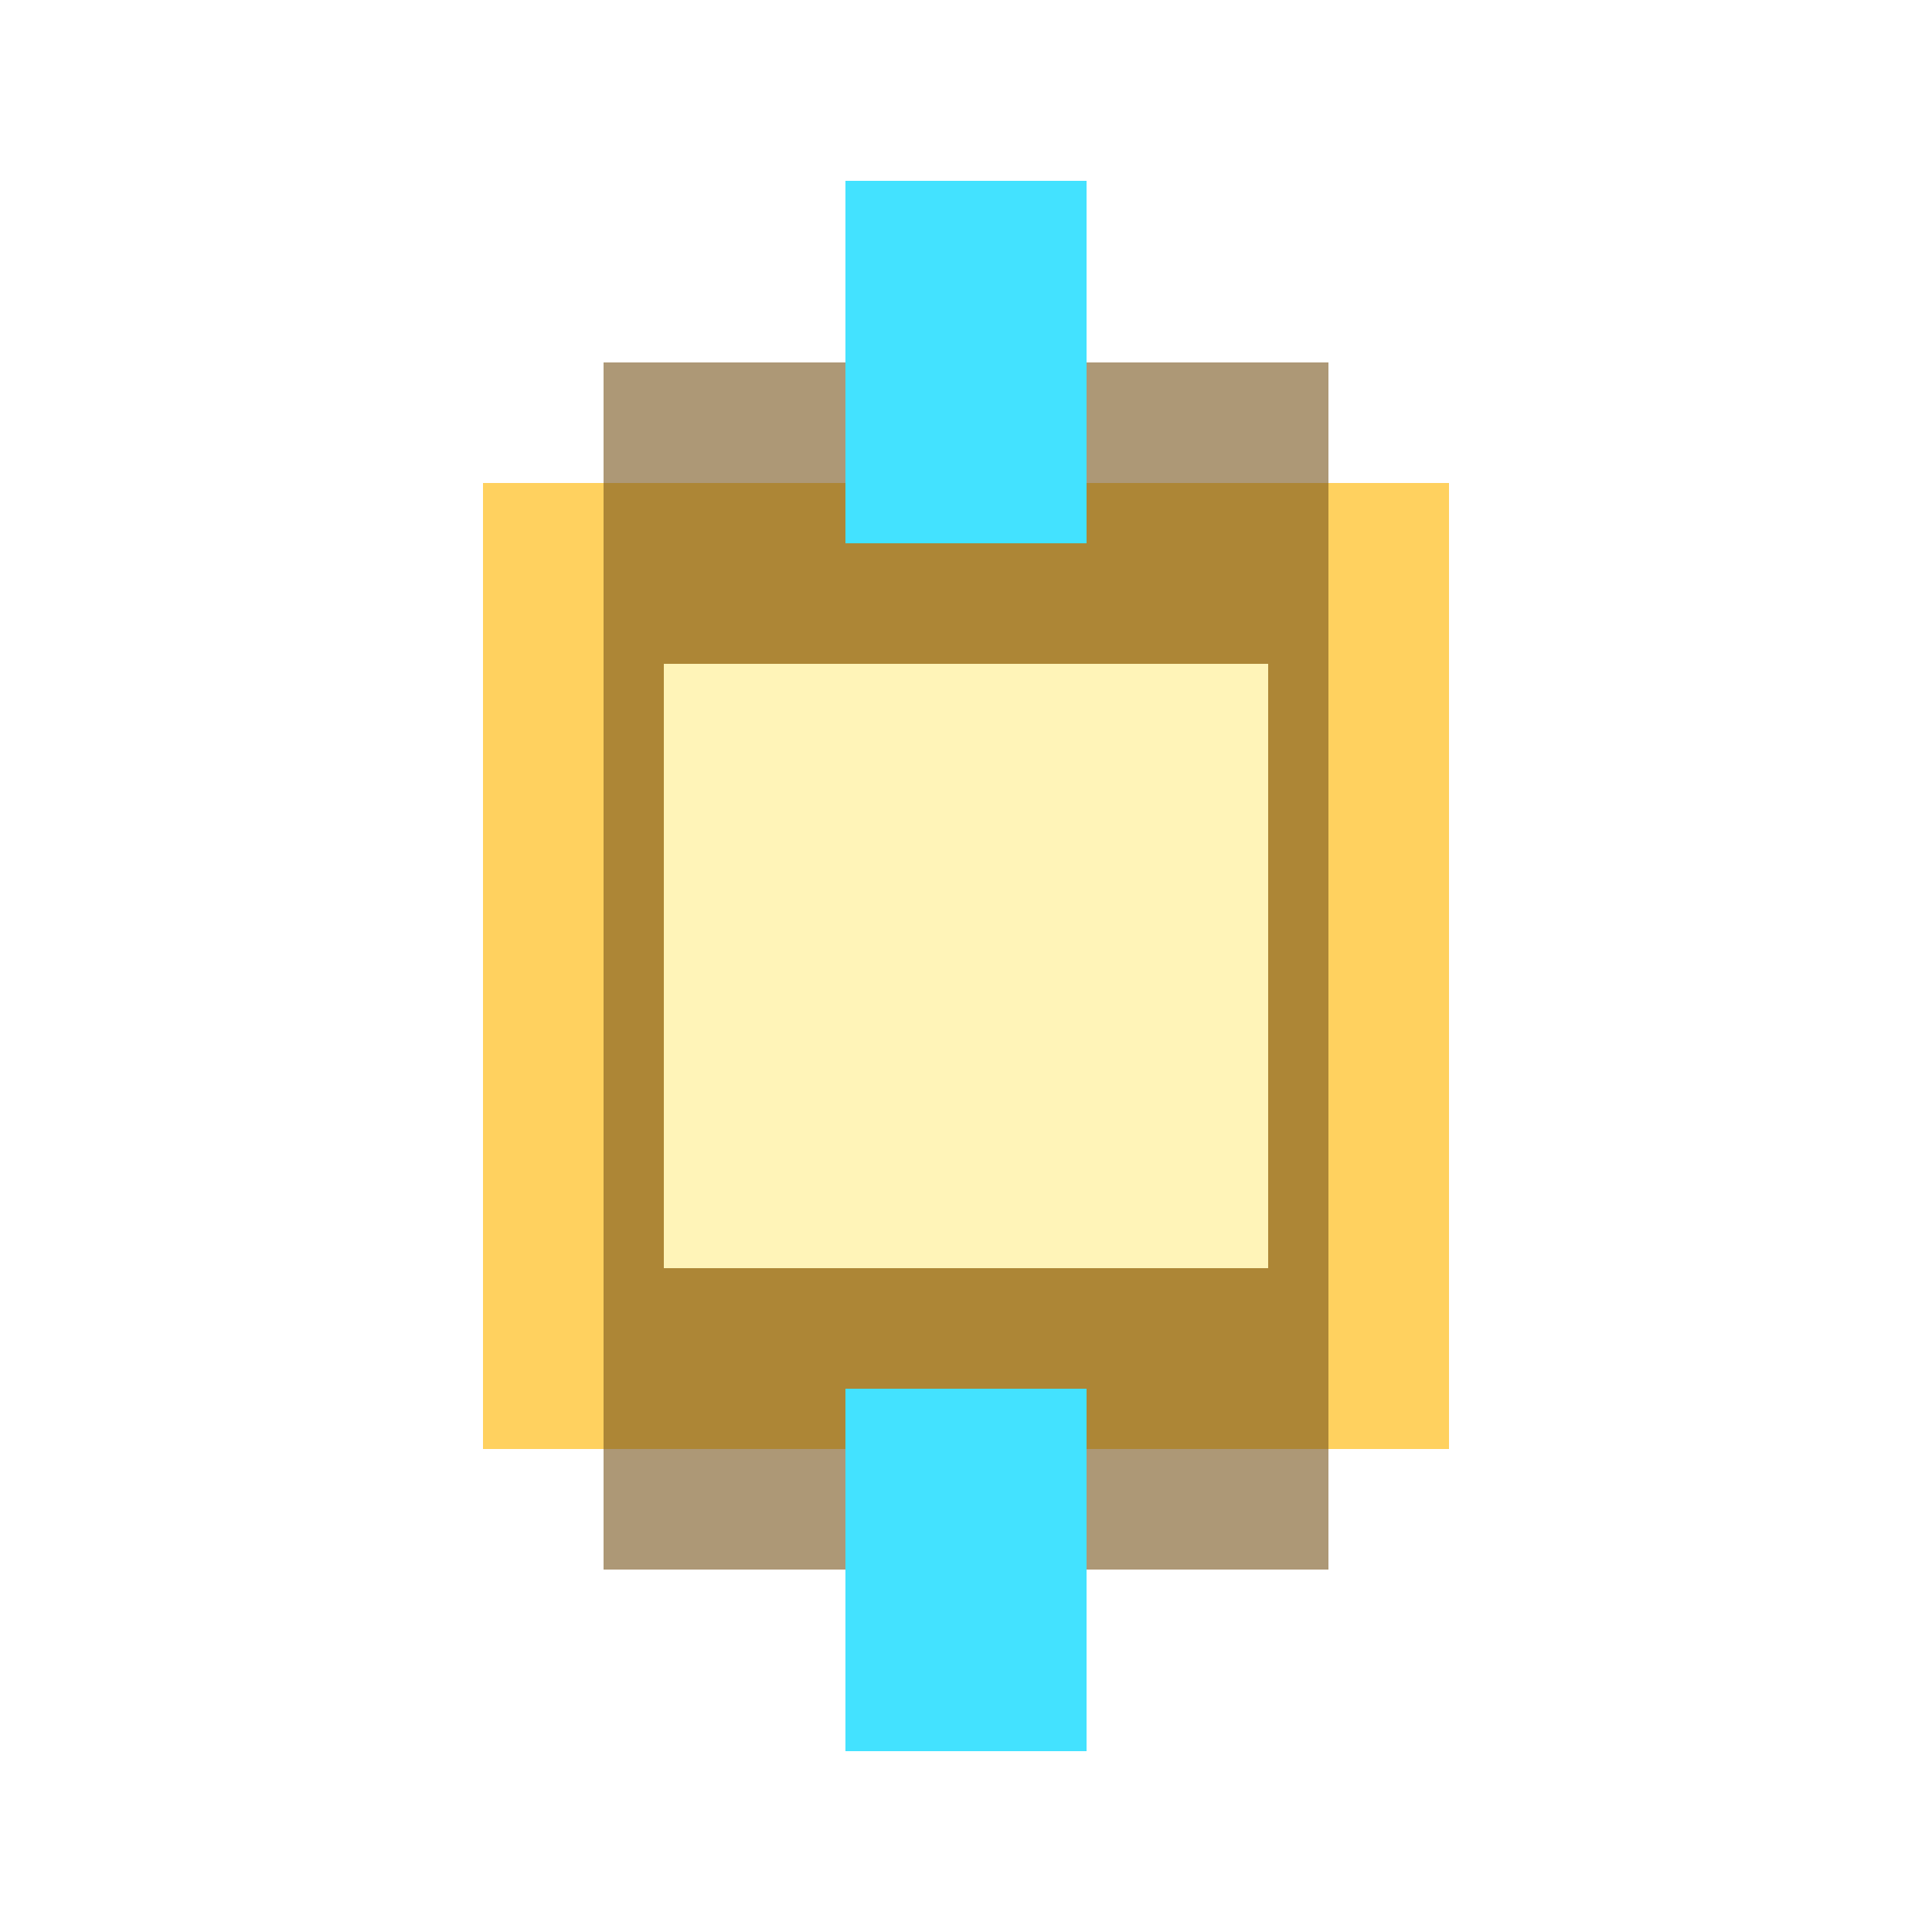
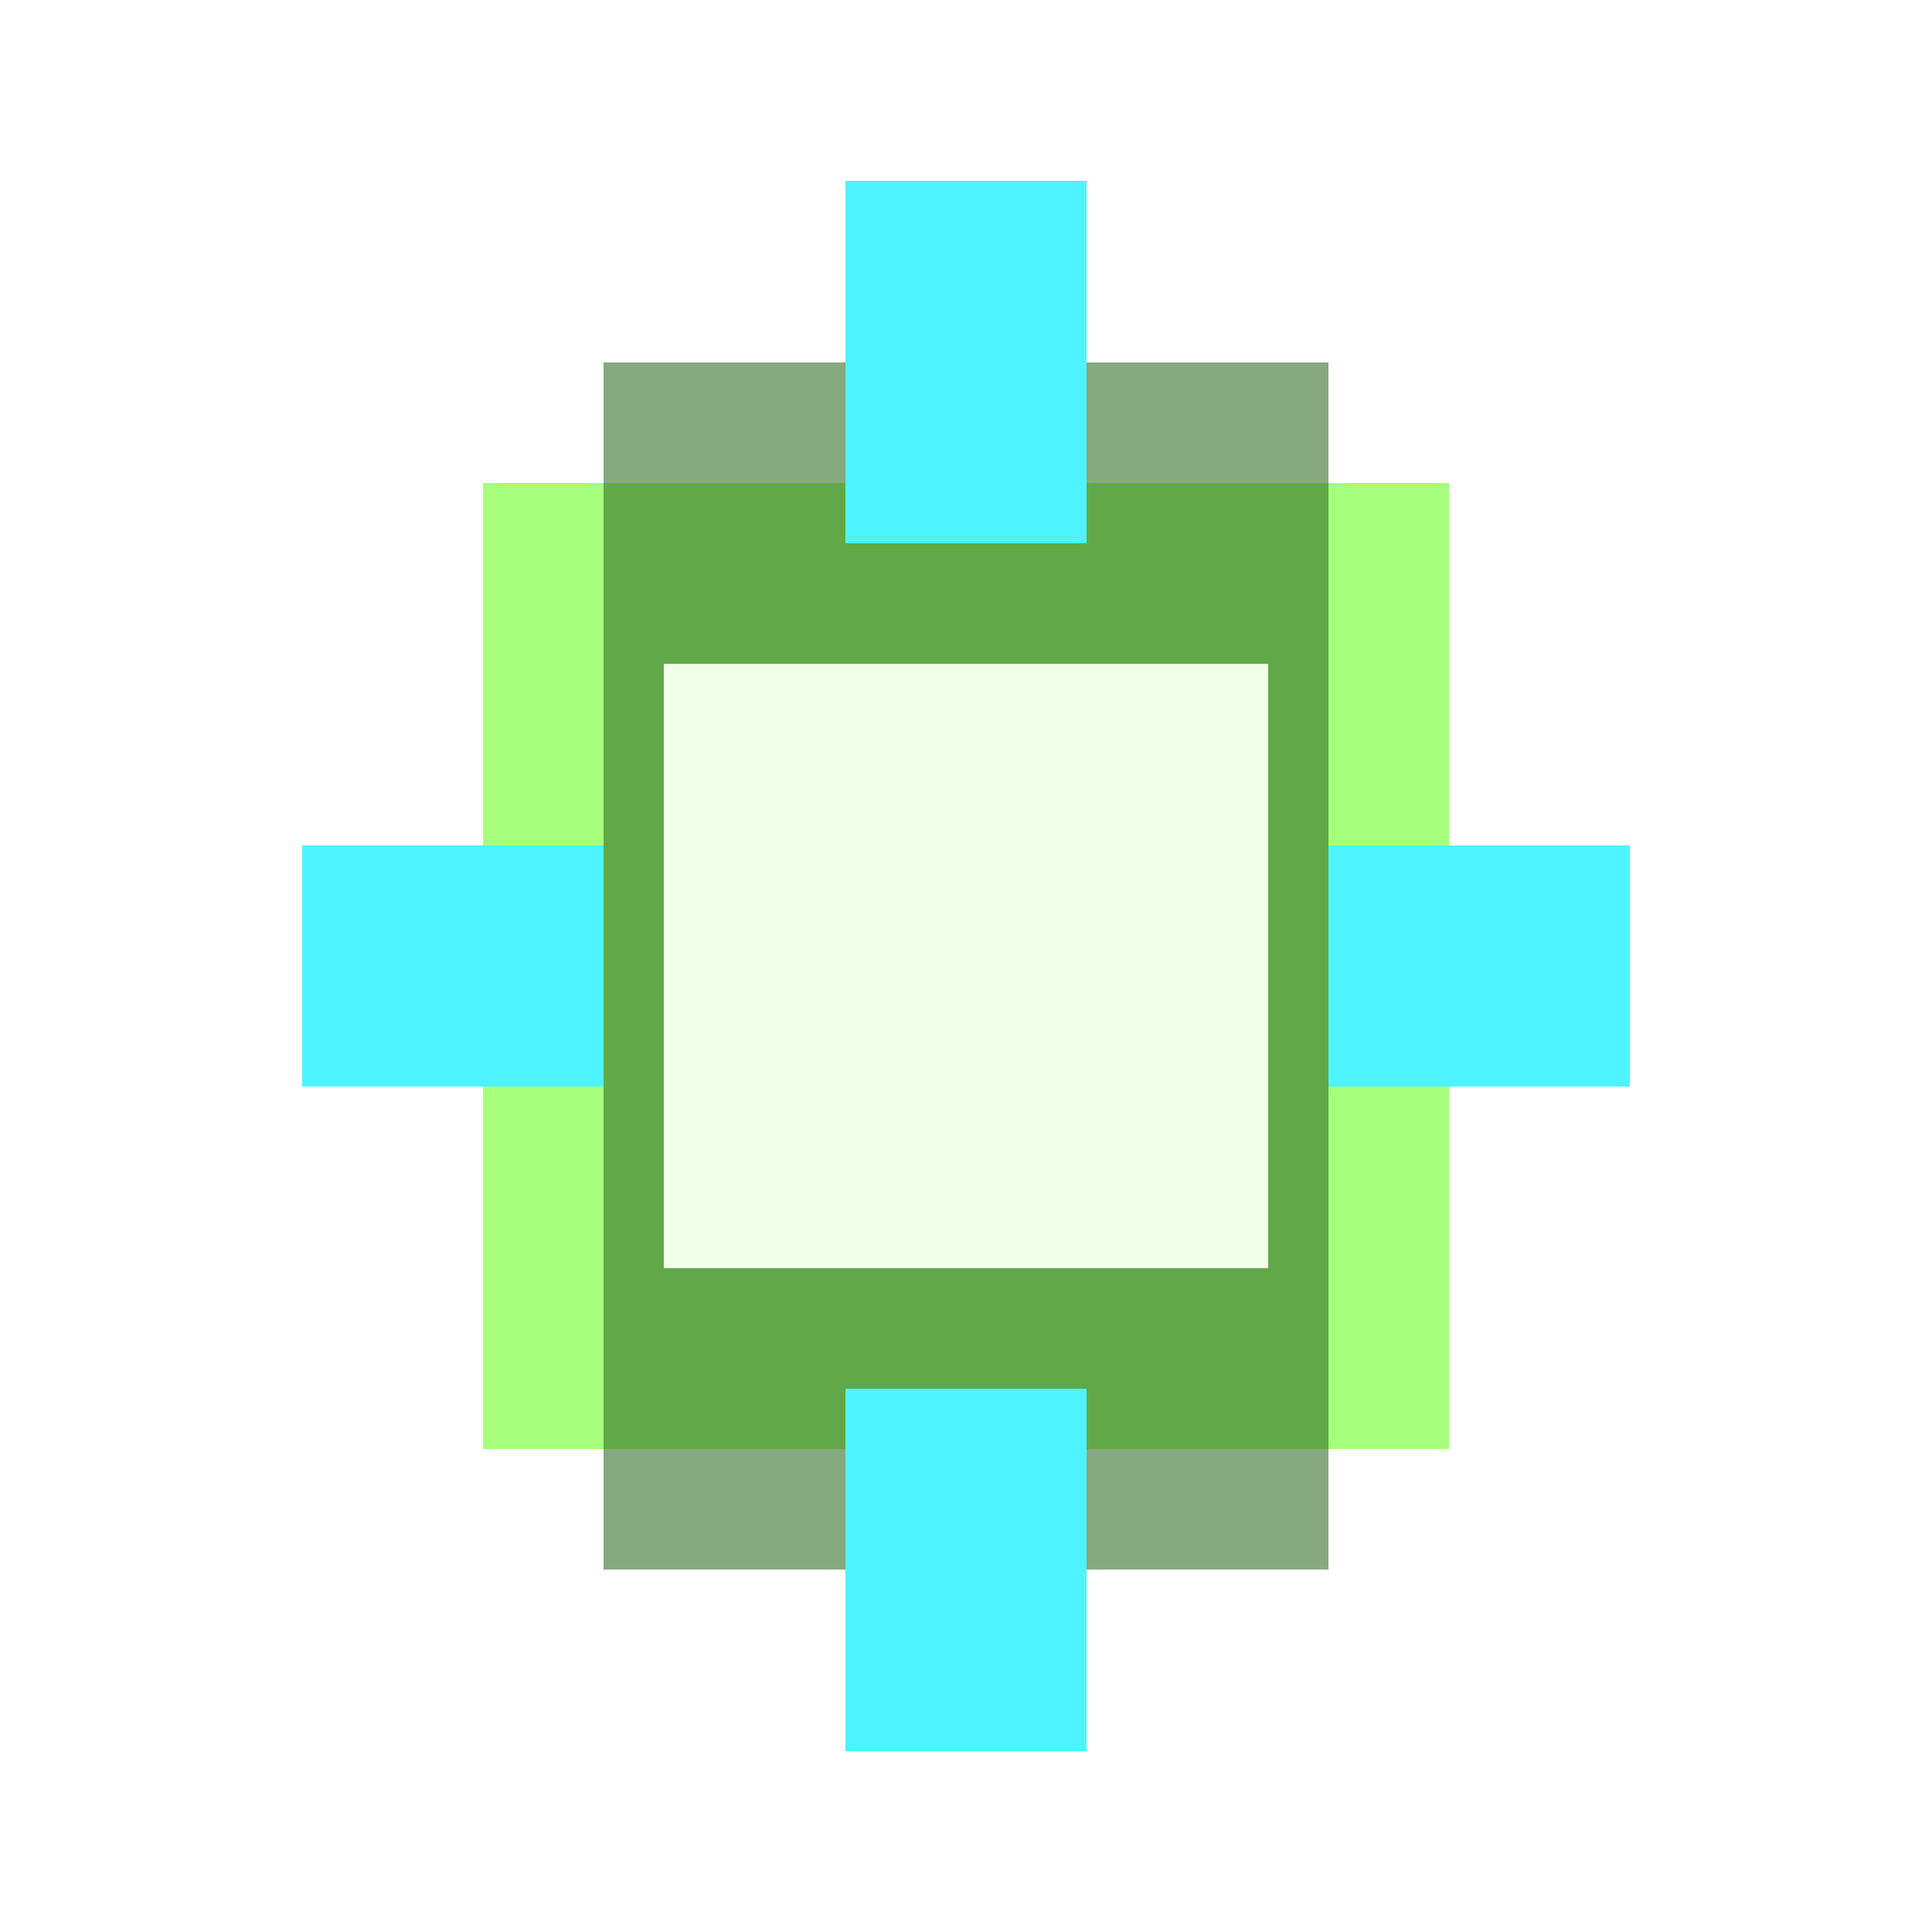
<svg xmlns="http://www.w3.org/2000/svg" width="32" height="32" viewBox="0 0 32 32" shape-rendering="crispEdges">
-   <rect x="8" y="8" width="16" height="16" fill="#ffd15f" />
-   <rect x="10" y="6" width="12" height="20" fill="#76531a" opacity="0.6" />
-   <rect x="11" y="11" width="10" height="10" fill="#fff4b8" />
-   <rect x="14" y="3" width="4" height="6" fill="#43e2ff" />
-   <rect x="14" y="23" width="4" height="6" fill="#43e2ff" />
+   <rect x="8" y="8" width="16" height="16" fill="#a6ff7a" />
+   <rect x="10" y="6" width="12" height="20" fill="#2e6a24" opacity="0.58" />
+   <rect x="11" y="11" width="10" height="10" fill="#f1ffe8" />
+   <rect x="14" y="3" width="4" height="6" fill="#4df4ff" />
+   <rect x="14" y="23" width="4" height="6" fill="#4df4ff" />
+   <rect x="5" y="14" width="5" height="4" fill="#4df4ff" />
+   <rect x="22" y="14" width="5" height="4" fill="#4df4ff" />
</svg>
